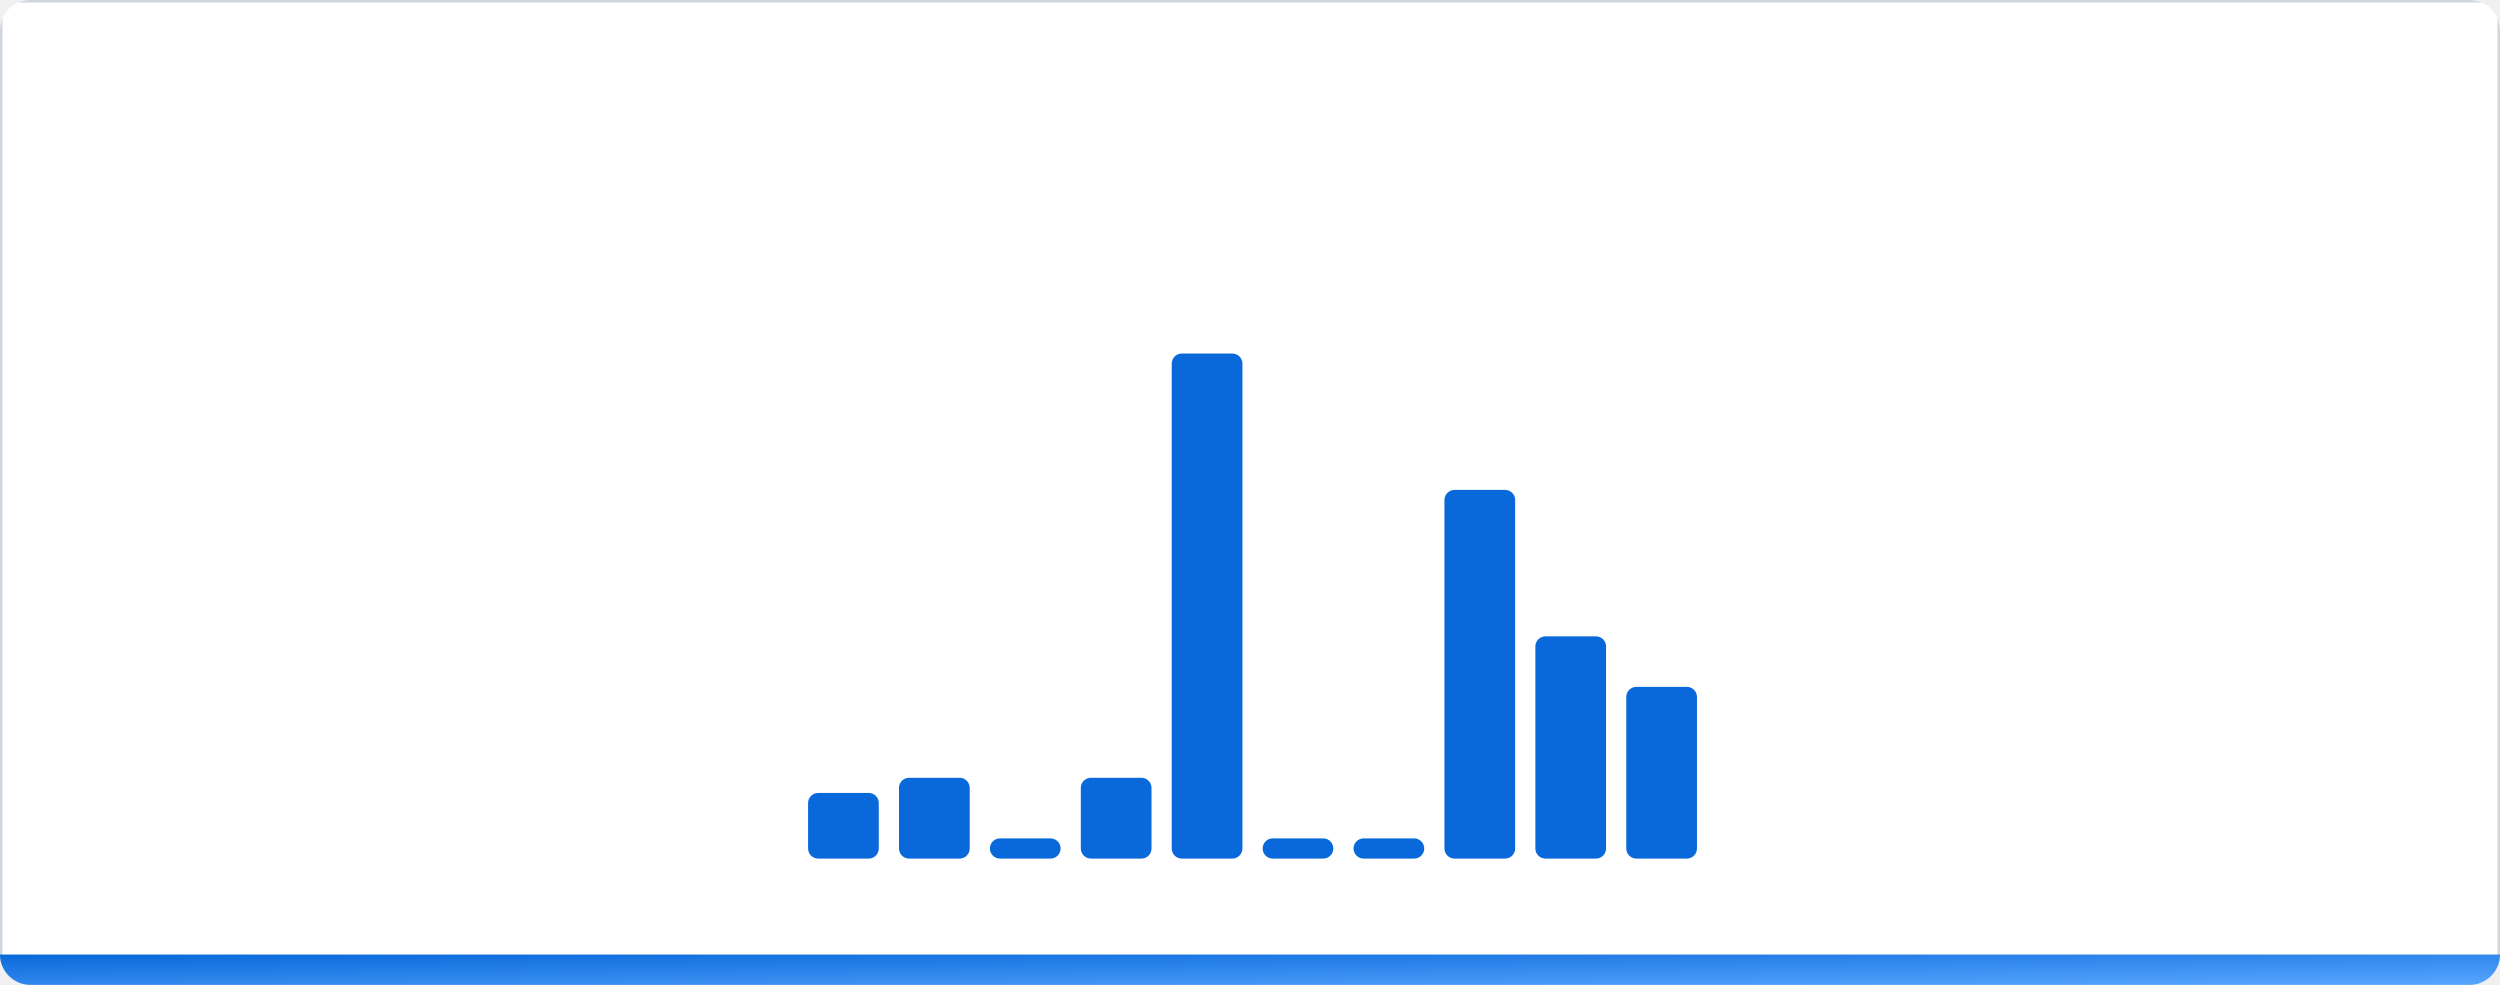
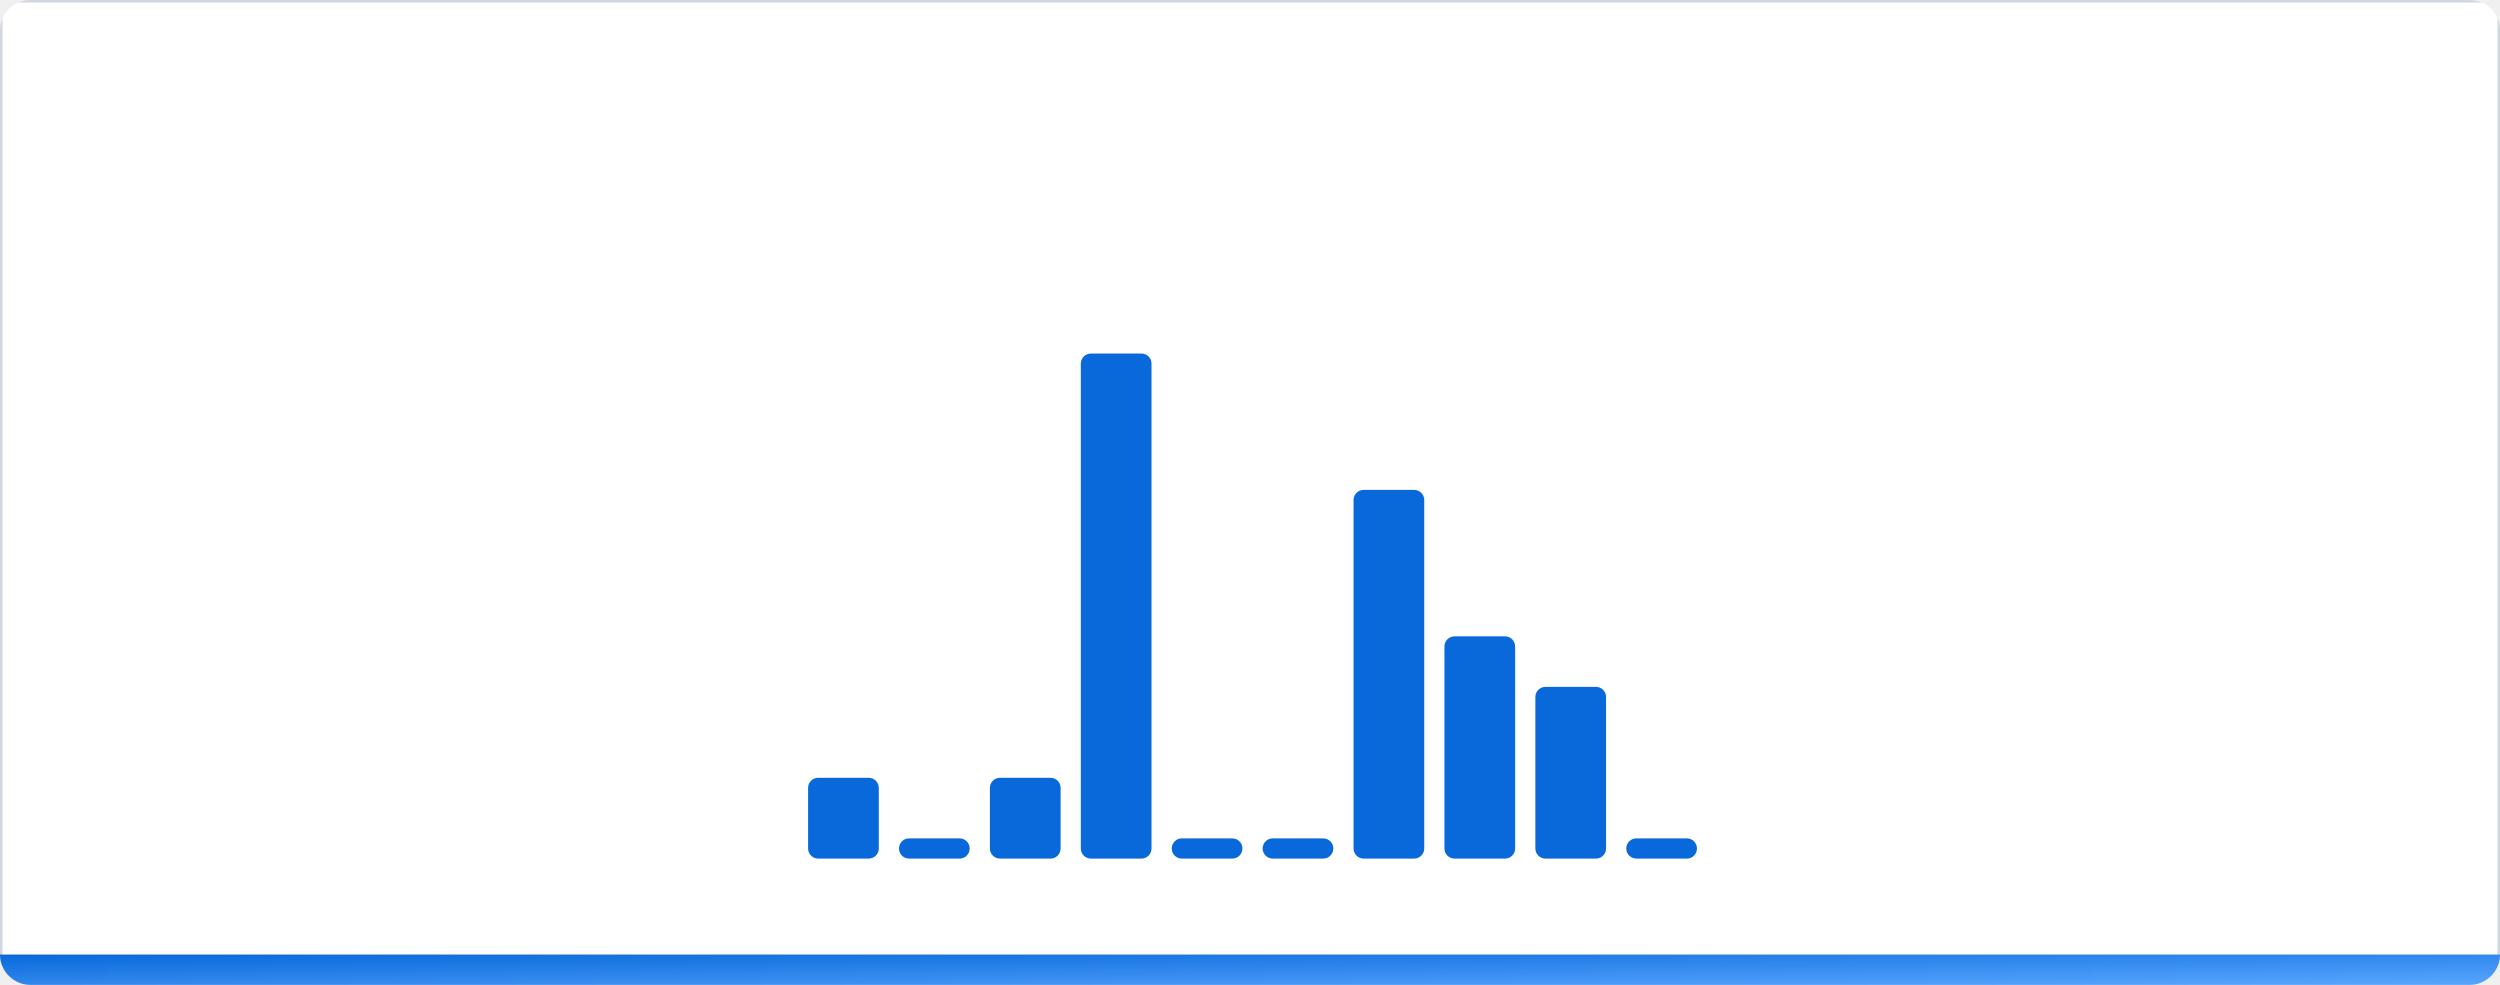
<svg xmlns="http://www.w3.org/2000/svg" width="495" height="195" viewBox="0 0 495 195">
  <defs>
    <linearGradient id="battery-gradient" x1="0%" y1="100%" x2="0%" y2="0%">
      <stop offset="0%" style="stop-color:#0969da;stop-opacity:1" />
      <stop offset="100%" style="stop-color:#58a6ff;stop-opacity:1" />
    </linearGradient>
    <linearGradient id="glow-gradient" x1="0%" y1="100%" x2="0%" y2="0%">
      <stop offset="0%" style="stop-color:#0969da;stop-opacity:0.8" />
      <stop offset="100%" style="stop-color:#58a6ff;stop-opacity:1" />
    </linearGradient>
    <linearGradient id="bar-gradient" x1="0%" y1="0%" x2="100%" y2="100%">
      <stop offset="0%" style="stop-color:#0969da;stop-opacity:1" />
      <stop offset="100%" style="stop-color:#58a6ff;stop-opacity:1" />
    </linearGradient>
    <clipPath id="card-rounded">
      <rect x="0" y="0" width="495" height="195" rx="6" ry="6" />
    </clipPath>
    <filter id="glow-filter" x="-50%" y="-50%" width="200%" height="200%">
      <feGaussianBlur stdDeviation="4" result="coloredBlur" />
      <feMerge>
        <feMergeNode in="coloredBlur" />
        <feMergeNode in="coloredBlur" />
        <feMergeNode in="SourceGraphic" />
      </feMerge>
    </filter>
  </defs>
  <style>
  @keyframes fadeInUp {
    from { opacity: 0; transform: translateY(10px); }
    to { opacity: 1; transform: translateY(0); }
  }
  @keyframes pulse {
    0%, 100% { opacity: 1; }
    50% { opacity: 0.7; }
  }
  @keyframes countUp {
    from { opacity: 0; transform: scale(0.5); }
    to { opacity: 1; transform: scale(1); }
  }
  @keyframes fillUp {
    from { transform: scaleY(0); }
    to { transform: scaleY(1); }
  }
  @keyframes glowPulse {
    0%, 100% { filter: url(#glow-filter); opacity: 1; }
    50% { filter: url(#glow-filter) brightness(1.3); opacity: 0.9; }
  }
  @keyframes shimmer {
    0% { opacity: 0.3; }
    50% { opacity: 0.6; }
    100% { opacity: 0.3; }
  }
  .animate-fade { animation: fadeInUp 0.6s ease forwards; opacity: 0; }
  .animate-count { animation: countUp 0.8s ease forwards; opacity: 0; }
  .animate-pulse { animation: pulse 2s ease-in-out infinite; }
  .animate-fill { animation: fillUp 1s ease-out forwards; transform-origin: bottom; }
  .animate-glow { animation: glowPulse 2s ease-in-out infinite; }
  .animate-shimmer { animation: shimmer 2s ease-in-out infinite; }
  .delay-1 { animation-delay: 0.1s; }
  .delay-2 { animation-delay: 0.2s; }
  .delay-3 { animation-delay: 0.3s; }
  .delay-4 { animation-delay: 0.4s; }
  .delay-5 { animation-delay: 0.5s; }
  .delay-6 { animation-delay: 0.6s; }
  .delay-7 { animation-delay: 0.7s; }
  .delay-8 { animation-delay: 0.8s; }
  .delay-9 { animation-delay: 0.9s; }
  .delay-10 { animation-delay: 1.0s; }
</style>
  <rect clip-path="url(#card-rounded)" width="100%" height="100%" fill="#FFFFFF" stroke="#d0d7de" stroke-width="1" />
  <rect x="0" y="189" width="495" height="6" fill="url(#bar-gradient)" clip-path="url(#card-rounded)" />
  <g transform="translate(25, 30)">
    <g class="animate-fade delay-1">
      <text font-family="'Segoe UI', Ubuntu, 'Helvetica Neue', Sans-Serif" font-weight="600" font-size="18" fill="#0969da">Streak Battery</text>
    </g>
  </g>
  <g transform="translate(40, 60)">
    <g class="animate-fade delay-2">
      <rect x="15" y="-5" width="20" height="8" rx="2" ry="2" fill="#d0d7de" />
      <rect x="0" y="0" width="50" height="95" rx="5" ry="5" fill="none" stroke="#d0d7de" stroke-width="2" />
      <rect x="4" y="4" width="42" height="87" rx="3" ry="3" fill="#FFFFFF" opacity="0.5" />
      <g opacity="0.15" fill="#24292f">
        <rect x="7" y="8" width="36" height="80" rx="2" />
      </g>
      <g class="">
-         <rect x="4" y="70" width="42" height="21" rx="3" ry="3" fill="url(#battery-gradient)" class="animate-fill delay-3" />
+         <rect x="4" y="91" width="42" height="0" rx="3" ry="3" fill="url(#battery-gradient)" class="animate-fill delay-3" />
      </g>
    </g>
  </g>
  <g transform="translate(40, 170)">
    <g class="animate-fade delay-4">
-       <text font-family="'Segoe UI', Ubuntu, Sans-Serif" font-weight="600" font-size="11" fill="#57606a" text-anchor="middle" x="25">25%</text>
+       <text font-family="'Segoe UI', Ubuntu, Sans-Serif" font-weight="600" font-size="11" fill="#57606a" text-anchor="middle" x="25">0%</text>
    </g>
  </g>
  <g transform="translate(160, 70)">
    <g class="animate-fill delay-1" style="transform-origin: 7px bottom;">
-       <rect x="0" y="87" width="14" height="13" rx="2" fill="#0969da" />
+       <rect x="0" y="84" width="14" height="16" rx="2" fill="#0969da" />
    </g>
-     <text x="7" y="82" font-family="'Segoe UI', Ubuntu, Sans-Serif" font-size="9" fill="#24292f" text-anchor="middle" class="animate-fade delay-1">12</text>
+     <text x="7" y="79" font-family="'Segoe UI', Ubuntu, Sans-Serif" font-size="9" fill="#24292f" text-anchor="middle" class="animate-fade delay-1">14</text>
    <g class="animate-fill delay-2" style="transform-origin: 25px bottom;">
-       <rect x="18" y="84" width="14" height="16" rx="2" fill="#0969da" />
+       <rect x="18" y="96" width="14" height="4" rx="2" fill="#0969da" />
    </g>
-     <text x="25" y="79" font-family="'Segoe UI', Ubuntu, Sans-Serif" font-size="9" fill="#24292f" text-anchor="middle" class="animate-fade delay-2">14</text>
    <g class="animate-fill delay-3" style="transform-origin: 43px bottom;">
-       <rect x="36" y="96" width="14" height="4" rx="2" fill="#0969da" />
+       <rect x="36" y="84" width="14" height="16" rx="2" fill="#0969da" />
    </g>
+     <text x="43" y="79" font-family="'Segoe UI', Ubuntu, Sans-Serif" font-size="9" fill="#24292f" text-anchor="middle" class="animate-fade delay-3">14</text>
    <g class="animate-fill delay-4" style="transform-origin: 61px bottom;">
-       <rect x="54" y="84" width="14" height="16" rx="2" fill="#0969da" />
+       <rect x="54" y="0" width="14" height="100" rx="2" fill="#0969da" />
    </g>
-     <text x="61" y="79" font-family="'Segoe UI', Ubuntu, Sans-Serif" font-size="9" fill="#24292f" text-anchor="middle" class="animate-fade delay-4">14</text>
+     <text x="61" y="-5" font-family="'Segoe UI', Ubuntu, Sans-Serif" font-size="9" fill="#24292f" text-anchor="middle" class="animate-fade delay-4">87</text>
    <g class="animate-fill delay-5" style="transform-origin: 79px bottom;">
-       <rect x="72" y="0" width="14" height="100" rx="2" fill="#0969da" />
+       <rect x="72" y="96" width="14" height="4" rx="2" fill="#0969da" />
    </g>
-     <text x="79" y="-5" font-family="'Segoe UI', Ubuntu, Sans-Serif" font-size="9" fill="#24292f" text-anchor="middle" class="animate-fade delay-5">87</text>
    <g class="animate-fill delay-6" style="transform-origin: 97px bottom;">
      <rect x="90" y="96" width="14" height="4" rx="2" fill="#0969da" />
    </g>
+     <text x="97" y="91" font-family="'Segoe UI', Ubuntu, Sans-Serif" font-size="9" fill="#24292f" text-anchor="middle" class="animate-fade delay-6">1</text>
    <g class="animate-fill delay-7" style="transform-origin: 115px bottom;">
-       <rect x="108" y="96" width="14" height="4" rx="2" fill="#0969da" />
+       <rect x="108" y="27" width="14" height="73" rx="2" fill="#0969da" />
    </g>
-     <text x="115" y="91" font-family="'Segoe UI', Ubuntu, Sans-Serif" font-size="9" fill="#24292f" text-anchor="middle" class="animate-fade delay-7">1</text>
+     <text x="115" y="22" font-family="'Segoe UI', Ubuntu, Sans-Serif" font-size="9" fill="#24292f" text-anchor="middle" class="animate-fade delay-7">64</text>
    <g class="animate-fill delay-8" style="transform-origin: 133px bottom;">
-       <rect x="126" y="27" width="14" height="73" rx="2" fill="#0969da" />
+       <rect x="126" y="56" width="14" height="44" rx="2" fill="#0969da" />
    </g>
-     <text x="133" y="22" font-family="'Segoe UI', Ubuntu, Sans-Serif" font-size="9" fill="#24292f" text-anchor="middle" class="animate-fade delay-8">64</text>
+     <text x="133" y="51" font-family="'Segoe UI', Ubuntu, Sans-Serif" font-size="9" fill="#24292f" text-anchor="middle" class="animate-fade delay-8">39</text>
    <g class="animate-fill delay-9" style="transform-origin: 151px bottom;">
-       <rect x="144" y="56" width="14" height="44" rx="2" fill="#0969da" />
+       <rect x="144" y="66" width="14" height="34" rx="2" fill="#0969da" />
    </g>
-     <text x="151" y="51" font-family="'Segoe UI', Ubuntu, Sans-Serif" font-size="9" fill="#24292f" text-anchor="middle" class="animate-fade delay-9">39</text>
+     <text x="151" y="61" font-family="'Segoe UI', Ubuntu, Sans-Serif" font-size="9" fill="#24292f" text-anchor="middle" class="animate-fade delay-9">30</text>
    <g class="animate-fill delay-10" style="transform-origin: 169px bottom;">
-       <rect x="162" y="66" width="14" height="34" rx="2" fill="#0969da" />
+       <rect x="162" y="96" width="14" height="4" rx="2" fill="#0969da" />
    </g>
-     <text x="169" y="61" font-family="'Segoe UI', Ubuntu, Sans-Serif" font-size="9" fill="#24292f" text-anchor="middle" class="animate-fade delay-10">30</text>
  </g>
  <g transform="translate(380, 55)">
    <g class="animate-count delay-5">
-       <text font-family="'Segoe UI', Ubuntu, Sans-Serif" font-weight="700" font-size="42" fill="#0969da">4</text>
+       <text font-family="'Segoe UI', Ubuntu, Sans-Serif" font-weight="700" font-size="42" fill="#0969da">0</text>
      <text y="25" font-family="'Segoe UI', Ubuntu, Sans-Serif" font-size="12" fill="#24292f">Current Streak</text>
-       <text y="42" font-family="'Segoe UI', Ubuntu, Sans-Serif" font-size="10" fill="#57606a">Feb 08 - Feb 11, 2026</text>
+       <text y="42" font-family="'Segoe UI', Ubuntu, Sans-Serif" font-size="10" fill="#57606a">No streak</text>
    </g>
  </g>
  <g transform="translate(380, 140)">
    <g class="animate-count delay-6">
      <text font-family="'Segoe UI', Ubuntu, Sans-Serif" font-weight="700" font-size="42" fill="#0969da">16</text>
      <svg class="" x="60" y="-20" width="18" height="18" viewBox="0 0 16 16" fill="#0969da">
        <path d="M8 .25a.75.75 0 01.673.418l1.882 3.815 4.21.612a.75.75 0 01.416 1.279l-3.046 2.97.719 4.192a.75.75 0 01-1.088.791L8 12.347l-3.766 1.98a.75.75 0 01-1.088-.79l.72-4.194L.818 6.374a.75.75 0 01.416-1.28l4.21-.611L7.327.668A.75.75 0 018 .25z" />
      </svg>
      <text y="18" font-family="'Segoe UI', Ubuntu, Sans-Serif" font-size="12" fill="#24292f">Longest Streak</text>
      <text y="32" font-family="'Segoe UI', Ubuntu, Sans-Serif" font-size="10" fill="#57606a">Sep 04 - Sep 19, 2025</text>
    </g>
  </g>
</svg>
